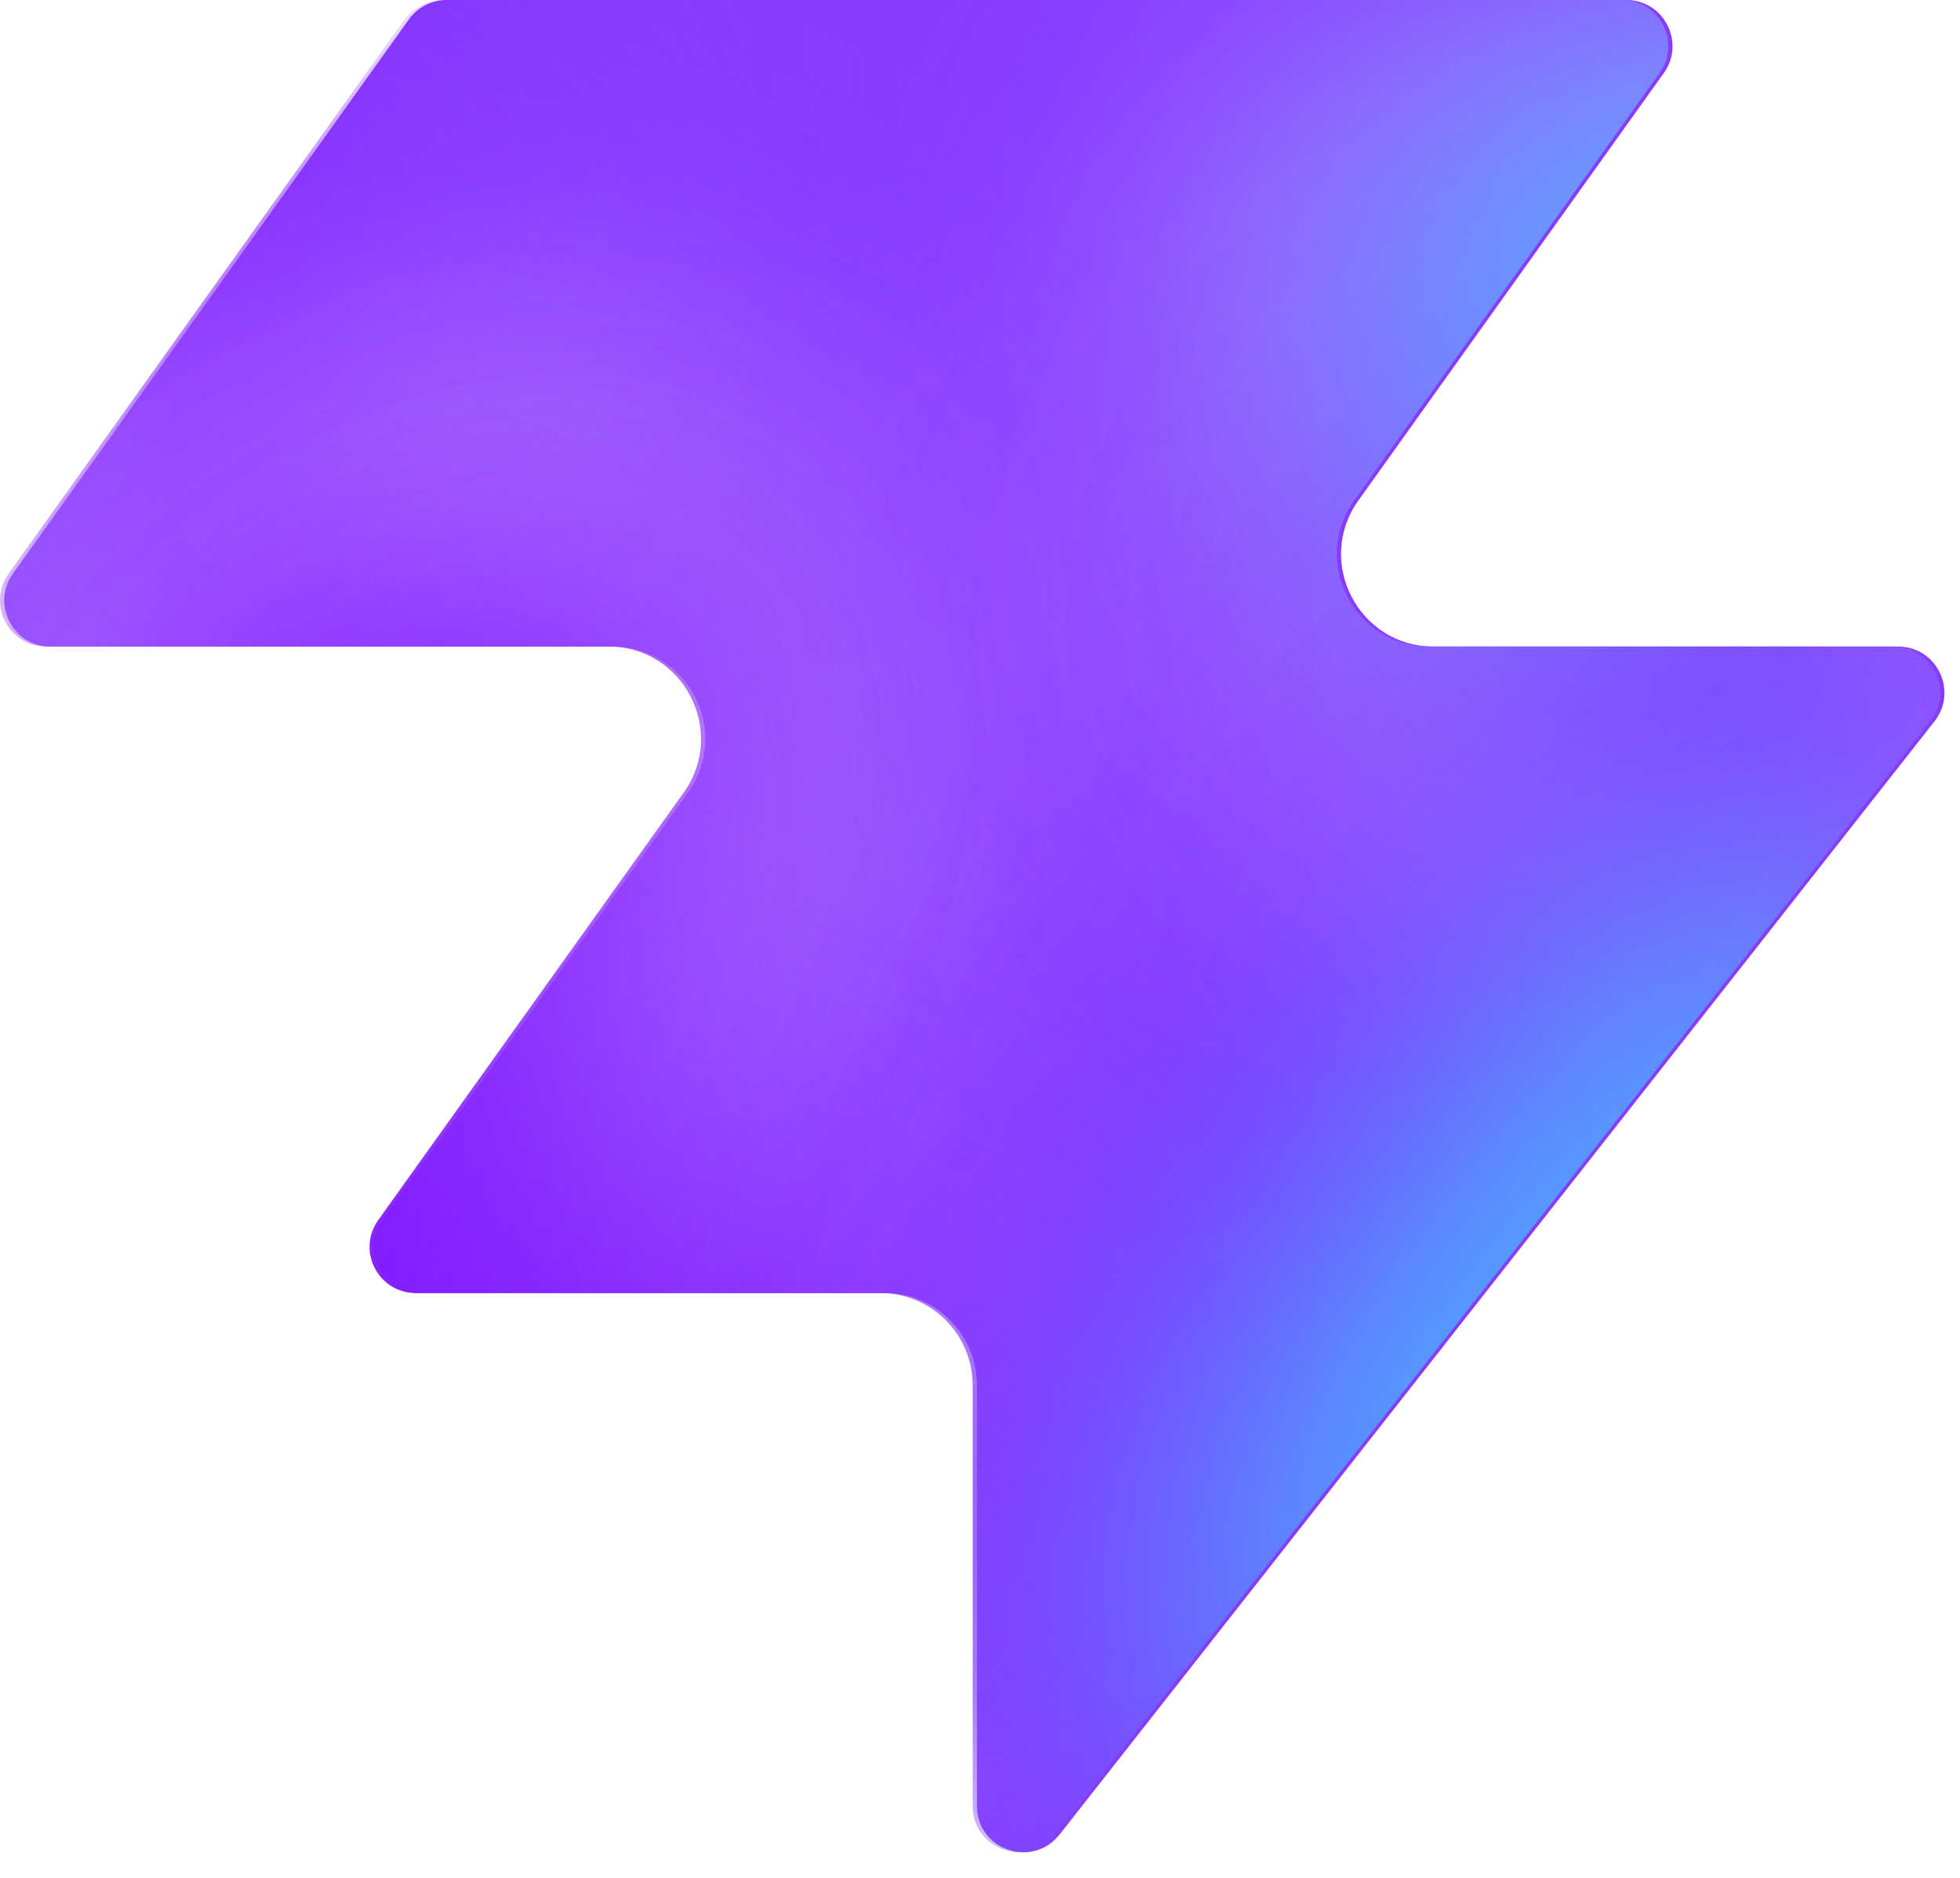
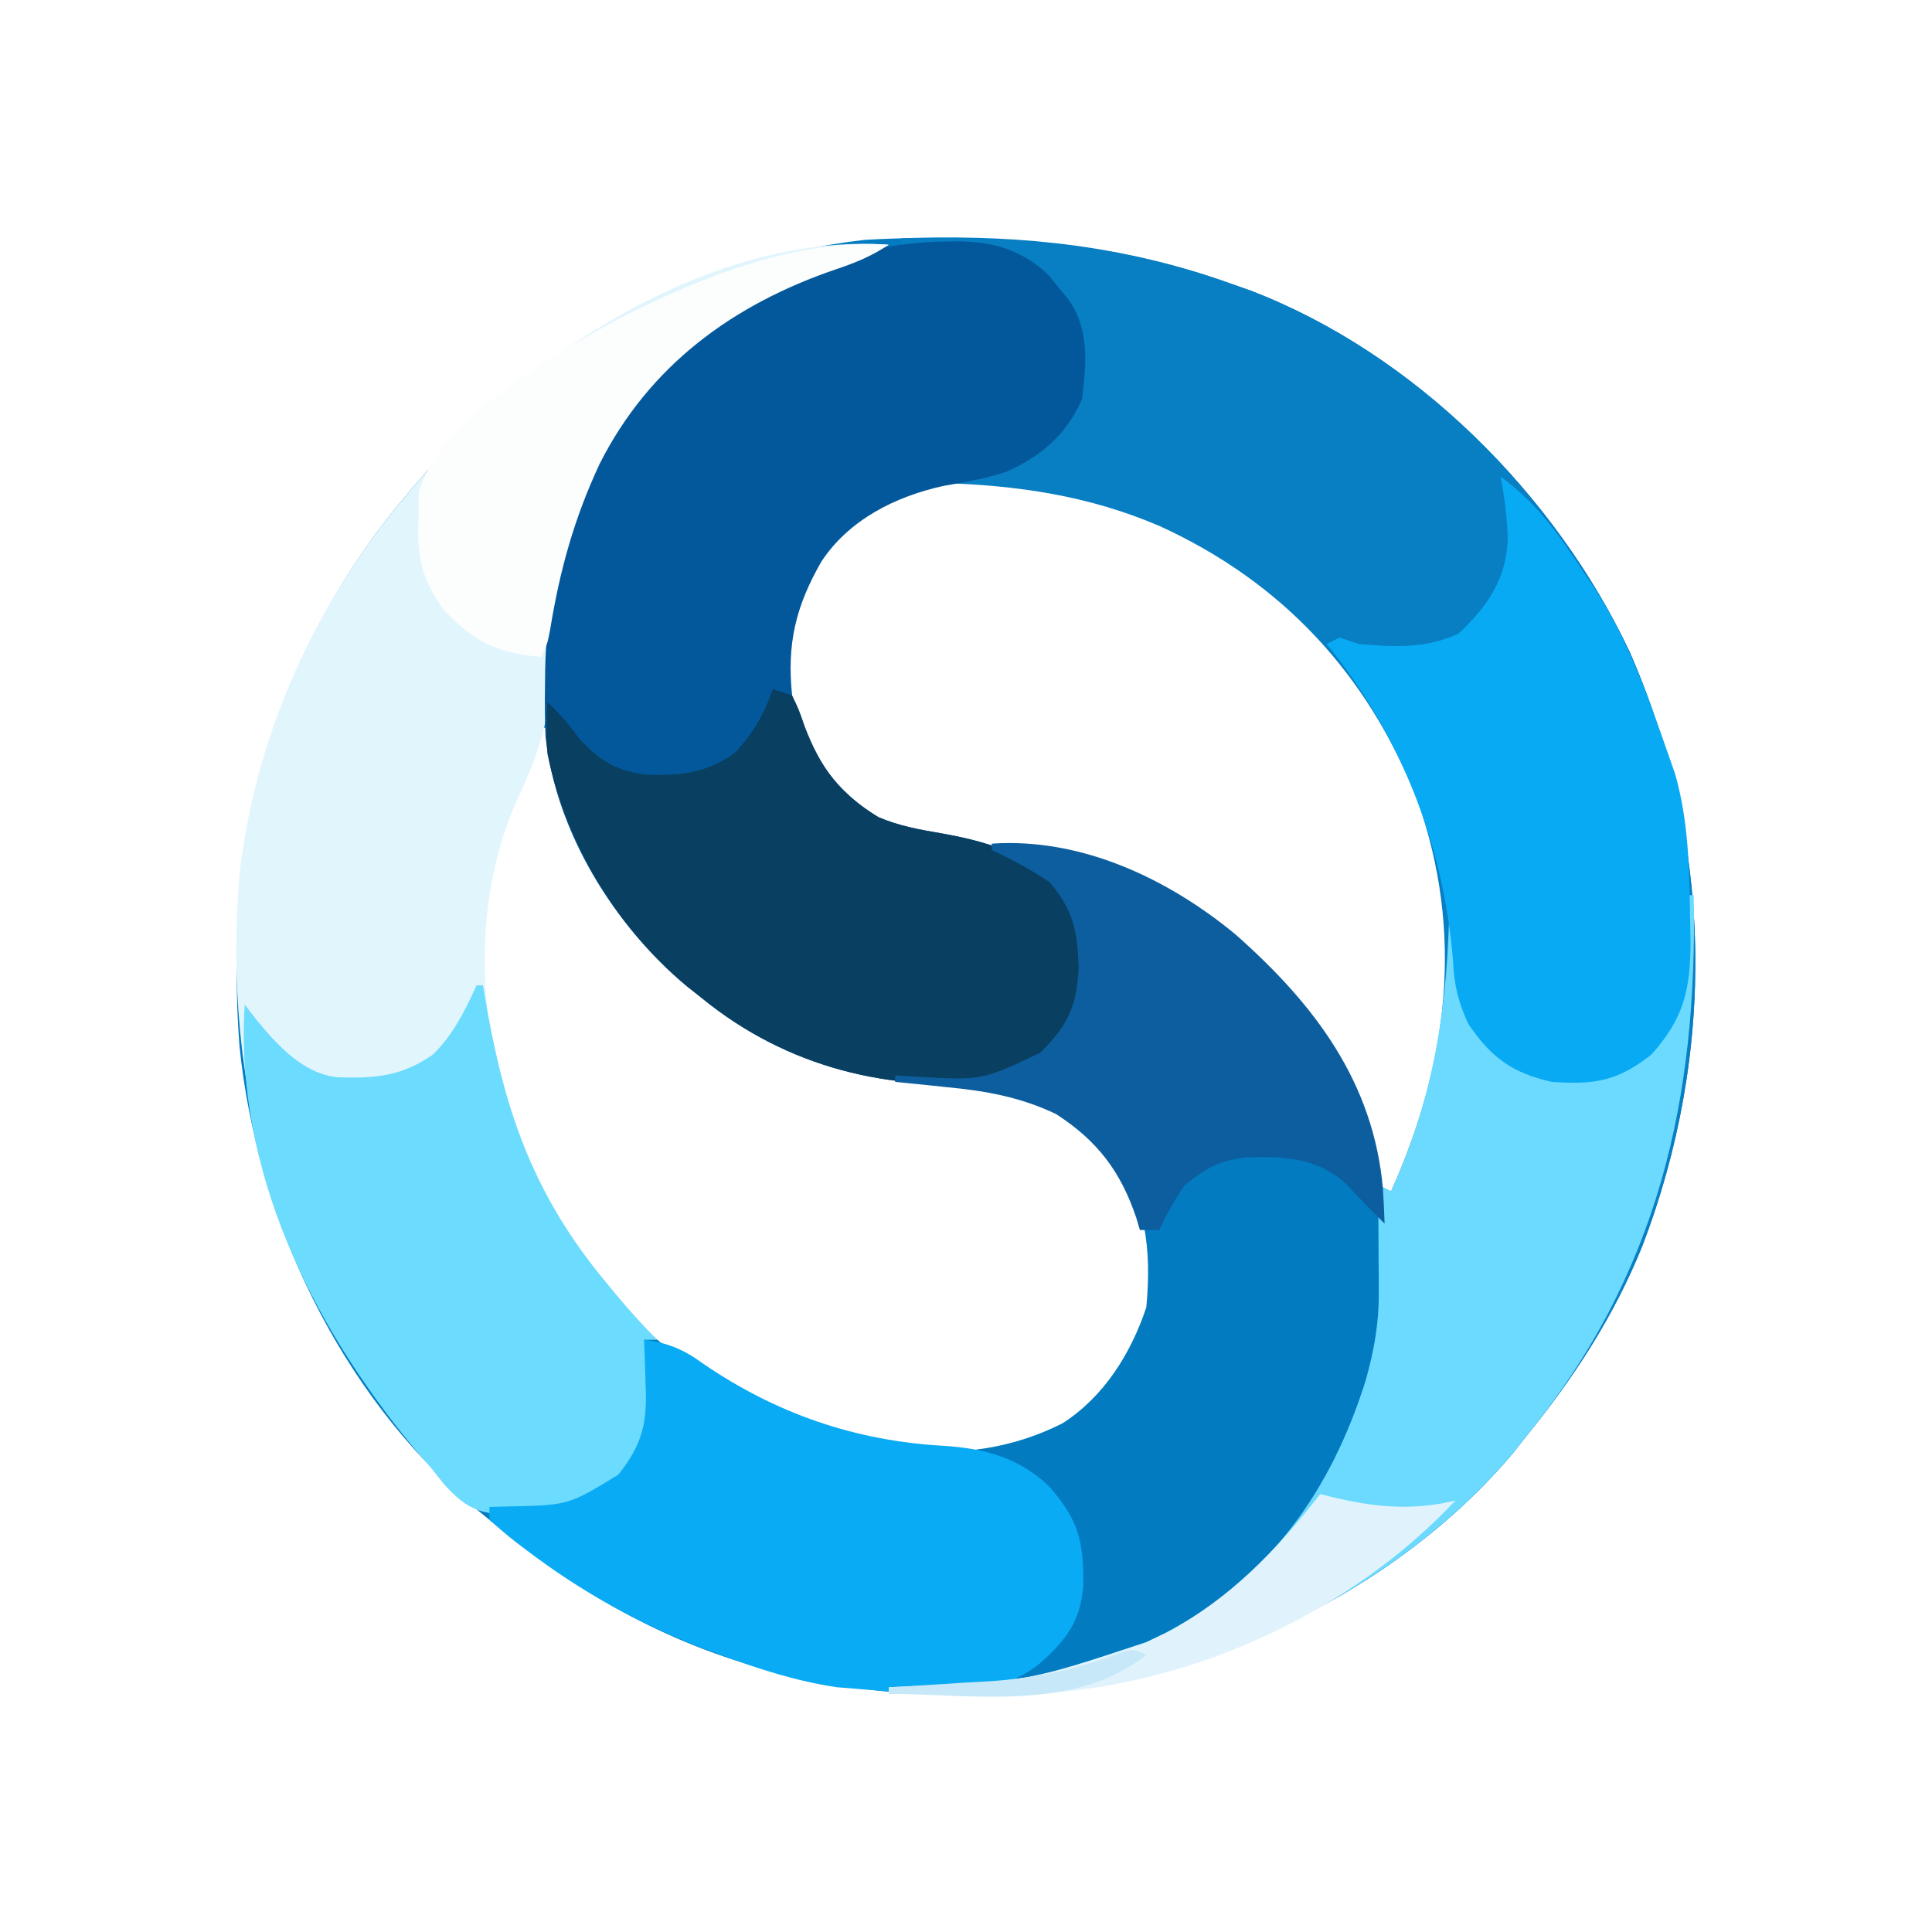
- <svg xmlns="http://www.w3.org/2000/svg" width="48" height="46" fill="none" viewBox="0 0 48 46">
-   <path fill="#863bff" d="M25.946 44.938c-.664.845-2.021.375-2.021-.698V33.937a2.26 2.26 0 0 0-2.262-2.262H10.287c-.92 0-1.456-1.04-.92-1.788l7.48-10.471c1.07-1.497 0-3.578-1.842-3.578H1.237c-.92 0-1.456-1.04-.92-1.788L10.013.474c.214-.297.556-.474.92-.474h28.894c.92 0 1.456 1.04.92 1.788l-7.48 10.471c-1.07 1.498 0 3.579 1.842 3.579h11.377c.943 0 1.473 1.088.89 1.83L25.947 44.94z" style="fill:#863bff;fill:color(display-p3 .525 .23 1);fill-opacity:1" />
-   <mask id="a" width="48" height="46" x="0" y="0" maskUnits="userSpaceOnUse" style="mask-type:alpha">
-     <path fill="#000" d="M25.842 44.938c-.664.844-2.021.375-2.021-.698V33.937a2.26 2.26 0 0 0-2.262-2.262H10.183c-.92 0-1.456-1.04-.92-1.788l7.48-10.471c1.07-1.498 0-3.579-1.842-3.579H1.133c-.92 0-1.456-1.04-.92-1.787L9.91.473c.214-.297.556-.474.92-.474h28.894c.92 0 1.456 1.04.92 1.788l-7.48 10.471c-1.07 1.498 0 3.578 1.842 3.578h11.377c.943 0 1.473 1.088.89 1.832L25.843 44.94z" style="fill:#000;fill-opacity:1" />
-   </mask>
-   <g mask="url(#a)">
-     <g filter="url(#b)">
-       <ellipse cx="5.508" cy="14.704" fill="#ede6ff" rx="5.508" ry="14.704" style="fill:#ede6ff;fill:color(display-p3 .927 .903 1);fill-opacity:1" transform="matrix(.00324 1 1 -.00324 -4.47 31.516)" />
-     </g>
-     <g filter="url(#c)">
-       <ellipse cx="10.399" cy="29.851" fill="#ede6ff" rx="10.399" ry="29.851" style="fill:#ede6ff;fill:color(display-p3 .927 .903 1);fill-opacity:1" transform="matrix(.00324 1 1 -.00324 -39.328 7.883)" />
-     </g>
-     <g filter="url(#d)">
-       <ellipse cx="5.508" cy="30.487" fill="#7e14ff" rx="5.508" ry="30.487" style="fill:#7e14ff;fill:color(display-p3 .492 .077 1);fill-opacity:1" transform="rotate(89.814 -25.913 -14.639)scale(1 -1)" />
-     </g>
-     <g filter="url(#e)">
-       <ellipse cx="5.508" cy="30.599" fill="#7e14ff" rx="5.508" ry="30.599" style="fill:#7e14ff;fill:color(display-p3 .492 .077 1);fill-opacity:1" transform="rotate(89.814 -32.644 -3.334)scale(1 -1)" />
-     </g>
-     <g filter="url(#f)">
-       <ellipse cx="5.508" cy="30.599" fill="#7e14ff" rx="5.508" ry="30.599" style="fill:#7e14ff;fill:color(display-p3 .492 .077 1);fill-opacity:1" transform="matrix(.00324 1 1 -.00324 -34.34 30.47)" />
-     </g>
-     <g filter="url(#g)">
-       <ellipse cx="14.072" cy="22.078" fill="#ede6ff" rx="14.072" ry="22.078" style="fill:#ede6ff;fill:color(display-p3 .927 .903 1);fill-opacity:1" transform="rotate(93.35 24.506 48.493)scale(-1 1)" />
-     </g>
-     <g filter="url(#h)">
-       <ellipse cx="3.47" cy="21.501" fill="#7e14ff" rx="3.47" ry="21.501" style="fill:#7e14ff;fill:color(display-p3 .492 .077 1);fill-opacity:1" transform="rotate(89.009 28.708 47.59)scale(-1 1)" />
-     </g>
-     <g filter="url(#i)">
-       <ellipse cx="3.47" cy="21.501" fill="#7e14ff" rx="3.47" ry="21.501" style="fill:#7e14ff;fill:color(display-p3 .492 .077 1);fill-opacity:1" transform="rotate(89.009 28.708 47.59)scale(-1 1)" />
-     </g>
-     <g filter="url(#j)">
-       <ellipse cx=".387" cy="8.972" fill="#7e14ff" rx="4.407" ry="29.108" style="fill:#7e14ff;fill:color(display-p3 .492 .077 1);fill-opacity:1" transform="rotate(39.51 .387 8.972)" />
-     </g>
-     <g filter="url(#k)">
-       <ellipse cx="47.523" cy="-6.092" fill="#7e14ff" rx="4.407" ry="29.108" style="fill:#7e14ff;fill:color(display-p3 .492 .077 1);fill-opacity:1" transform="rotate(37.892 47.523 -6.092)" />
-     </g>
-     <g filter="url(#l)">
-       <ellipse cx="41.412" cy="6.333" fill="#47bfff" rx="5.971" ry="9.665" style="fill:#47bfff;fill:color(display-p3 .28 .748 1);fill-opacity:1" transform="rotate(37.892 41.412 6.333)" />
-     </g>
-     <g filter="url(#m)">
-       <ellipse cx="-1.879" cy="38.332" fill="#7e14ff" rx="4.407" ry="29.108" style="fill:#7e14ff;fill:color(display-p3 .492 .077 1);fill-opacity:1" transform="rotate(37.892 -1.88 38.332)" />
-     </g>
-     <g filter="url(#n)">
-       <ellipse cx="-1.879" cy="38.332" fill="#7e14ff" rx="4.407" ry="29.108" style="fill:#7e14ff;fill:color(display-p3 .492 .077 1);fill-opacity:1" transform="rotate(37.892 -1.88 38.332)" />
-     </g>
-     <g filter="url(#o)">
-       <ellipse cx="35.651" cy="29.907" fill="#7e14ff" rx="4.407" ry="29.108" style="fill:#7e14ff;fill:color(display-p3 .492 .077 1);fill-opacity:1" transform="rotate(37.892 35.651 29.907)" />
-     </g>
-     <g filter="url(#p)">
-       <ellipse cx="38.418" cy="32.4" fill="#47bfff" rx="5.971" ry="15.297" style="fill:#47bfff;fill:color(display-p3 .28 .748 1);fill-opacity:1" transform="rotate(37.892 38.418 32.4)" />
-     </g>
-   </g>
-   <defs>
-     <filter id="b" width="60.045" height="41.654" x="-19.77" y="16.149" color-interpolation-filters="sRGB" filterUnits="userSpaceOnUse">
-       <feFlood flood-opacity="0" result="BackgroundImageFix" />
-       <feBlend in="SourceGraphic" in2="BackgroundImageFix" result="shape" />
-       <feGaussianBlur result="effect1_foregroundBlur_2002_17158" stdDeviation="7.659" />
-     </filter>
-     <filter id="c" width="90.34" height="51.437" x="-54.613" y="-7.533" color-interpolation-filters="sRGB" filterUnits="userSpaceOnUse">
-       <feFlood flood-opacity="0" result="BackgroundImageFix" />
-       <feBlend in="SourceGraphic" in2="BackgroundImageFix" result="shape" />
-       <feGaussianBlur result="effect1_foregroundBlur_2002_17158" stdDeviation="7.659" />
-     </filter>
-     <filter id="d" width="79.355" height="29.4" x="-49.64" y="2.03" color-interpolation-filters="sRGB" filterUnits="userSpaceOnUse">
-       <feFlood flood-opacity="0" result="BackgroundImageFix" />
-       <feBlend in="SourceGraphic" in2="BackgroundImageFix" result="shape" />
-       <feGaussianBlur result="effect1_foregroundBlur_2002_17158" stdDeviation="4.596" />
-     </filter>
-     <filter id="e" width="79.579" height="29.4" x="-45.045" y="20.029" color-interpolation-filters="sRGB" filterUnits="userSpaceOnUse">
-       <feFlood flood-opacity="0" result="BackgroundImageFix" />
-       <feBlend in="SourceGraphic" in2="BackgroundImageFix" result="shape" />
-       <feGaussianBlur result="effect1_foregroundBlur_2002_17158" stdDeviation="4.596" />
-     </filter>
-     <filter id="f" width="79.579" height="29.4" x="-43.513" y="21.178" color-interpolation-filters="sRGB" filterUnits="userSpaceOnUse">
-       <feFlood flood-opacity="0" result="BackgroundImageFix" />
-       <feBlend in="SourceGraphic" in2="BackgroundImageFix" result="shape" />
-       <feGaussianBlur result="effect1_foregroundBlur_2002_17158" stdDeviation="4.596" />
-     </filter>
-     <filter id="g" width="74.749" height="58.852" x="15.756" y="-17.901" color-interpolation-filters="sRGB" filterUnits="userSpaceOnUse">
-       <feFlood flood-opacity="0" result="BackgroundImageFix" />
-       <feBlend in="SourceGraphic" in2="BackgroundImageFix" result="shape" />
-       <feGaussianBlur result="effect1_foregroundBlur_2002_17158" stdDeviation="7.659" />
-     </filter>
-     <filter id="h" width="61.377" height="25.362" x="23.548" y="2.284" color-interpolation-filters="sRGB" filterUnits="userSpaceOnUse">
-       <feFlood flood-opacity="0" result="BackgroundImageFix" />
-       <feBlend in="SourceGraphic" in2="BackgroundImageFix" result="shape" />
-       <feGaussianBlur result="effect1_foregroundBlur_2002_17158" stdDeviation="4.596" />
-     </filter>
-     <filter id="i" width="61.377" height="25.362" x="23.548" y="2.284" color-interpolation-filters="sRGB" filterUnits="userSpaceOnUse">
-       <feFlood flood-opacity="0" result="BackgroundImageFix" />
-       <feBlend in="SourceGraphic" in2="BackgroundImageFix" result="shape" />
-       <feGaussianBlur result="effect1_foregroundBlur_2002_17158" stdDeviation="4.596" />
-     </filter>
-     <filter id="j" width="56.045" height="63.649" x="-27.636" y="-22.853" color-interpolation-filters="sRGB" filterUnits="userSpaceOnUse">
-       <feFlood flood-opacity="0" result="BackgroundImageFix" />
-       <feBlend in="SourceGraphic" in2="BackgroundImageFix" result="shape" />
-       <feGaussianBlur result="effect1_foregroundBlur_2002_17158" stdDeviation="4.596" />
-     </filter>
-     <filter id="k" width="54.814" height="64.646" x="20.116" y="-38.415" color-interpolation-filters="sRGB" filterUnits="userSpaceOnUse">
-       <feFlood flood-opacity="0" result="BackgroundImageFix" />
-       <feBlend in="SourceGraphic" in2="BackgroundImageFix" result="shape" />
-       <feGaussianBlur result="effect1_foregroundBlur_2002_17158" stdDeviation="4.596" />
-     </filter>
-     <filter id="l" width="33.541" height="35.313" x="24.641" y="-11.323" color-interpolation-filters="sRGB" filterUnits="userSpaceOnUse">
-       <feFlood flood-opacity="0" result="BackgroundImageFix" />
-       <feBlend in="SourceGraphic" in2="BackgroundImageFix" result="shape" />
-       <feGaussianBlur result="effect1_foregroundBlur_2002_17158" stdDeviation="4.596" />
-     </filter>
-     <filter id="m" width="54.814" height="64.646" x="-29.286" y="6.009" color-interpolation-filters="sRGB" filterUnits="userSpaceOnUse">
-       <feFlood flood-opacity="0" result="BackgroundImageFix" />
-       <feBlend in="SourceGraphic" in2="BackgroundImageFix" result="shape" />
-       <feGaussianBlur result="effect1_foregroundBlur_2002_17158" stdDeviation="4.596" />
-     </filter>
-     <filter id="n" width="54.814" height="64.646" x="-29.286" y="6.009" color-interpolation-filters="sRGB" filterUnits="userSpaceOnUse">
-       <feFlood flood-opacity="0" result="BackgroundImageFix" />
-       <feBlend in="SourceGraphic" in2="BackgroundImageFix" result="shape" />
-       <feGaussianBlur result="effect1_foregroundBlur_2002_17158" stdDeviation="4.596" />
-     </filter>
-     <filter id="o" width="54.814" height="64.646" x="8.244" y="-2.416" color-interpolation-filters="sRGB" filterUnits="userSpaceOnUse">
-       <feFlood flood-opacity="0" result="BackgroundImageFix" />
-       <feBlend in="SourceGraphic" in2="BackgroundImageFix" result="shape" />
-       <feGaussianBlur result="effect1_foregroundBlur_2002_17158" stdDeviation="4.596" />
-     </filter>
-     <filter id="p" width="39.409" height="43.623" x="18.713" y="10.588" color-interpolation-filters="sRGB" filterUnits="userSpaceOnUse">
-       <feFlood flood-opacity="0" result="BackgroundImageFix" />
-       <feBlend in="SourceGraphic" in2="BackgroundImageFix" result="shape" />
-       <feGaussianBlur result="effect1_foregroundBlur_2002_17158" stdDeviation="4.596" />
-     </filter>
-   </defs>
+ <svg xmlns="http://www.w3.org/2000/svg" version="1.1" width="300" height="300" viewBox="150 0 300 300">
+   <path d="M0 0 C17.106 -0.444 32.776 1.275 48.938 7.062 C49.987 7.432 51.037 7.802 52.118 8.183 C77.558 17.934 99.457 39.82 111.002 64.32 C123.984 93.936 124.476 126.511 112.932 156.617 C108.512 167.486 102.362 176.978 94.938 186.062 C93.962 187.303 93.962 187.303 92.965 188.57 C83.741 199.624 70.974 209.012 57.938 215.062 C56.345 215.826 56.345 215.826 54.719 216.605 C42.759 222.06 30.135 225.678 16.938 226.062 C15.822 226.101 15.822 226.101 14.684 226.14 C2.694 226.511 -8.402 226.007 -20.062 223.062 C-20.709 222.901 -21.357 222.74 -22.024 222.574 C-38.691 218.303 -52.961 210.079 -66.062 199.062 C-66.944 198.344 -67.825 197.626 -68.734 196.886 C-89.398 179.335 -102.189 152.163 -104.881 125.43 C-107.283 93.98 -99.647 64.389 -79.062 40.062 C-78.629 39.544 -78.195 39.025 -77.749 38.491 C-60.323 17.858 -34.868 3.36 -7.812 0.312 C-5.208 0.153 -2.607 0.078 0 0 Z M-7.062 42.062 C-7.694 42.486 -8.325 42.91 -8.976 43.347 C-14.674 47.7 -18.704 53.982 -20.062 61.062 C-20.986 69.696 -19.083 77.388 -13.812 84.375 C-6.034 91.976 1.636 93.828 12.25 94.5 C30.593 95.779 45.34 103.726 58.024 116.839 C66.416 126.585 70.488 137.607 72.938 150.062 C75.757 146.742 77.074 143.408 78.5 139.312 C79.121 137.556 79.121 137.556 79.754 135.765 C85.868 116.639 84.012 96.631 75.188 78.625 C66.084 61.093 51.283 47.904 32.448 41.78 C29.292 40.811 26.127 39.916 22.938 39.062 C22.295 38.861 21.652 38.66 20.989 38.453 C11.81 36.704 0.842 36.709 -7.062 42.062 Z M-58.062 76.062 C-67.484 96.675 -70.814 117.212 -63.062 139.062 C-55.332 158.45 -41.73 172.763 -23.062 182.062 C-19.12 183.65 -15.155 184.923 -11.062 186.062 C-9.942 186.4 -9.942 186.4 -8.8 186.746 C1.919 189.619 13.008 189.102 22.938 184.062 C29.353 179.947 33.544 173.245 35.938 166.062 C36.763 157.175 35.957 149.245 30.36 142.027 C23.671 134.931 17.222 132.536 7.75 131.5 C5.876 131.262 4.003 131.02 2.129 130.773 C1.234 130.655 0.338 130.538 -0.585 130.417 C-16.823 128.093 -32.454 120.675 -42.941 107.746 C-50.112 97.848 -54.03 87.817 -57.062 76.062 C-57.392 76.062 -57.722 76.062 -58.062 76.062 Z " fill="#027BC1" transform="translate(292.062,36.93799)" />
+   <path d="M0 0 C17.873 -0.35 34.07 0.938 51 7 C52.049 7.37 53.099 7.74 54.18 8.121 C79.62 17.872 101.519 39.758 113.064 64.258 C126.046 93.874 126.538 126.449 114.994 156.555 C110.574 167.424 104.424 176.916 97 186 C96.349 186.828 95.698 187.655 95.027 188.508 C85.803 199.562 73.036 208.95 60 215 C58.407 215.764 58.407 215.764 56.781 216.543 C37.497 225.338 18.882 226.189 -2 226 C-2 225.67 -2 225.34 -2 225 C-1.286 224.966 -0.571 224.931 0.165 224.896 C19.668 224.085 19.668 224.085 38 218 C39.541 217.259 39.541 217.259 41.113 216.504 C57.208 207.976 66.709 194.341 72.055 177.383 C73.358 172.72 74.126 168.547 74.098 163.699 C74.094 162.723 74.091 161.746 74.088 160.74 C74.08 159.733 74.071 158.725 74.062 157.688 C74.058 156.661 74.053 155.634 74.049 154.576 C74.037 152.051 74.021 149.525 74 147 C74.66 147.33 75.32 147.66 76 148 C84.888 128.186 87.433 107.794 80 87 C72.292 67.62 59.095 53.38 40.078 44.691 C29.024 39.949 17.932 38.338 6 38 C6 37.67 6 37.34 6 37 C7.087 36.853 7.087 36.853 8.195 36.703 C15.559 35.564 20.133 34.018 25.375 28.5 C27.771 23.339 27.761 18.596 27 13 C24.841 8.521 22.07 5.818 18 3 C14.439 1.813 11.027 1.649 7.312 1.438 C6.611 1.394 5.909 1.351 5.186 1.307 C3.457 1.201 1.729 1.1 0 1 C0 0.67 0 0.34 0 0 Z " fill="#087EC3" transform="translate(290,37)" />
+   <path d="M0 0 C-2.749 1.833 -5.189 2.805 -8.293 3.851 C-24.19 9.286 -37.159 18.74 -44.875 34 C-49.502 43.865 -51.963 53.007 -52.138 63.948 C-52.333 72.303 -53.927 78.173 -57.5 85.766 C-64.946 101.82 -63.827 121.578 -58 138 C-53.132 150.21 -45.477 160.9 -36 170 C-36.66 170 -37.32 170 -38 170 C-37.67 170.66 -37.34 171.32 -37 172 C-36.507 177.855 -36.143 183.19 -38.688 188.562 C-45.034 195.252 -50.111 196.91 -59.242 197.223 C-64.038 196.938 -65.867 195.953 -69.047 192.469 C-69.691 191.654 -70.336 190.839 -71 190 C-71.879 188.968 -72.759 187.936 -73.641 186.906 C-95.064 161.271 -103.583 130.633 -100.798 97.603 C-98.267 75.925 -89.024 55.573 -75 39 C-74.567 38.482 -74.133 37.963 -73.687 37.429 C-56.649 17.256 -27.526 -1.932 0 0 Z " fill="#E1F5FD" transform="translate(288,38)" />
+   <path d="M0 0 C0.702 -0.006 1.404 -0.013 2.128 -0.019 C7.651 0.118 11.753 1.444 15.801 5.254 C16.279 5.851 16.757 6.448 17.25 7.062 C17.987 7.962 17.987 7.962 18.738 8.879 C22.147 13.487 21.645 19.016 20.938 24.5 C18.548 29.985 14.55 33.402 9.137 35.773 C5.962 36.822 2.745 37.368 -0.543 37.949 C-8.004 39.58 -15.21 43.186 -19.504 49.68 C-23.503 56.63 -24.902 62.461 -24.062 70.5 C-21.77 78.709 -18.035 84.934 -10.66 89.387 C-7.379 90.793 -4.203 91.331 -0.688 91.938 C7.237 93.352 14.722 95.758 19.562 102.625 C21.886 107.592 21.671 113.174 20.938 118.5 C18.197 124.184 13.745 128.055 7.938 130.5 C-9.012 132.116 -24.818 128.275 -38.062 117.5 C-38.844 116.881 -39.625 116.263 -40.43 115.625 C-51.705 106.21 -60.68 91.773 -62.35 76.951 C-62.463 74.376 -62.479 71.827 -62.438 69.25 C-62.428 68.336 -62.419 67.422 -62.409 66.481 C-62.009 48.396 -56.315 32.306 -43.746 19.059 C-31.745 7.674 -16.689 0.129 0 0 Z " fill="#03589B" transform="translate(297.0625,37.5)" />
+   <path d="M0 0 C0.33 0 0.66 0 1 0 C1.626 31.69 -4.507 58.926 -25 84 C-25.651 84.828 -26.302 85.655 -26.973 86.508 C-36.197 97.562 -48.964 106.95 -62 113 C-63.062 113.509 -64.124 114.018 -65.219 114.543 C-84.503 123.338 -103.118 124.189 -124 124 C-124 123.67 -124 123.34 -124 123 C-123.286 122.966 -122.571 122.931 -121.835 122.896 C-102.332 122.085 -102.332 122.085 -84 116 C-82.459 115.259 -82.459 115.259 -80.887 114.504 C-64.792 105.976 -55.291 92.341 -49.945 75.383 C-48.642 70.72 -47.874 66.547 -47.902 61.699 C-47.906 60.723 -47.909 59.746 -47.912 58.74 C-47.92 57.733 -47.929 56.725 -47.938 55.688 C-47.942 54.661 -47.947 53.634 -47.951 52.576 C-47.963 50.051 -47.979 47.525 -48 45 C-47.34 45.33 -46.68 45.66 -46 46 C-39.673 31.895 -37.493 19.302 -37 4 C-36.67 4 -36.34 4 -36 4 C-35.974 4.701 -35.948 5.402 -35.922 6.125 C-35.544 12.442 -34.866 17.829 -31 23 C-25.414 27.539 -21.109 28.482 -14 28 C-8.134 26.179 -5.45 23.871 -2 19 C-0.762 15.287 -0.644 11.687 -0.438 7.812 C-0.373 6.688 -0.373 6.688 -0.307 5.541 C-0.201 3.694 -0.1 1.847 0 0 Z " fill="#6BDAFE" transform="translate(412,139)" />
+   <path d="M0 0 C0.33 0 0.66 0 1 0 C1.219 1.281 1.438 2.563 1.664 3.883 C4.616 20.33 9.156 32.906 20 46 C20.607 46.736 21.214 47.472 21.84 48.23 C23.815 50.572 25.834 52.834 28 55 C27.34 55 26.68 55 26 55 C26.33 55.66 26.66 56.32 27 57 C27.493 62.855 27.857 68.19 25.312 73.562 C18.966 80.252 13.889 81.91 4.758 82.223 C-0.038 81.938 -1.867 80.953 -5.047 77.469 C-5.691 76.654 -6.336 75.839 -7 75 C-7.879 73.968 -8.759 72.936 -9.641 71.906 C-25.701 52.689 -37.597 28.509 -36 3 C-35.404 3.768 -34.809 4.537 -34.195 5.328 C-30.926 9.307 -27.019 13.644 -21.68 14.273 C-15.833 14.485 -11.566 14.156 -6.727 10.711 C-3.629 7.641 -1.785 3.94 0 0 Z " fill="#6BDBFE" transform="translate(224,153)" />
+   <path d="M0 0 C3.766 0.552 6.121 1.517 9.188 3.75 C20.472 11.483 32.762 15.732 46.438 16.5 C52.793 16.897 58.132 18.289 62.852 22.75 C67.459 27.99 68.307 31.26 68.207 38.246 C67.79 43.799 65.468 46.752 61.438 50.312 C53.301 56.98 39.992 54.695 30 54 C23.765 53.076 17.887 51.21 12 49 C10.885 48.593 9.77 48.185 8.621 47.766 C-1.095 43.944 -9.885 39.056 -18.188 32.75 C-18.765 32.313 -19.342 31.877 -19.937 31.427 C-21.333 30.336 -22.673 29.173 -24 28 C-24 27.34 -24 26.68 -24 26 C-23.059 25.974 -22.118 25.948 -21.148 25.922 C-11.759 25.737 -11.759 25.737 -4 21 C-0.285 16.38 0.542 12.915 0.25 7.125 C0.223 6.092 0.223 6.092 0.195 5.039 C0.149 3.359 0.077 1.679 0 0 Z " fill="#09ABF4" transform="translate(250,208)" />
+   <path d="M0 0 C0.99 0.33 1.98 0.66 3 1 C4.027 3.109 4.027 3.109 4.938 5.75 C7.398 12.228 10.454 16.295 16.402 19.887 C19.684 21.293 22.859 21.831 26.375 22.438 C34.3 23.852 41.785 26.258 46.625 33.125 C48.948 38.092 48.733 43.674 48 49 C45.259 54.684 40.807 58.555 35 61 C18.051 62.616 2.244 58.775 -11 48 C-12.172 47.072 -12.172 47.072 -13.367 46.125 C-24.259 37.03 -32.145 23.956 -35 10 C-35.204 7.272 -35.152 4.74 -35 2 C-33.164 3.744 -31.682 5.439 -30.188 7.5 C-27.09 11.039 -24.33 12.723 -19.602 13.285 C-14.339 13.467 -10.448 13.071 -6 10 C-3.074 6.911 -1.377 4.015 0 0 Z " fill="#093F60" transform="translate(270,107)" />
+   <path d="M0 0 C5.681 4.157 9.185 9.131 13 15 C13.505 15.739 14.011 16.477 14.531 17.238 C19.707 25.208 22.901 34.066 26 43 C26.366 44.047 26.732 45.093 27.109 46.172 C29.245 53.628 29.332 61.17 29.438 68.875 C29.46 69.958 29.482 71.041 29.506 72.156 C29.483 79.629 28.52 84.075 23.438 89.742 C18.173 93.891 14.668 94.445 8 94 C1.8 92.609 -1.446 90.227 -5 85 C-6.565 81.622 -7.223 78.892 -7.375 75.188 C-8.828 57.122 -15.565 40.019 -27 26 C-26.34 25.67 -25.68 25.34 -25 25 C-24.01 25.33 -23.02 25.66 -22 26 C-16.46 26.488 -11.601 26.743 -6.5 24.375 C-2.02 20.119 0.888 15.96 1.125 9.688 C1.012 6.354 0.638 3.268 0 0 Z " fill="#08AAF4" transform="translate(383,74)" />
+   <path d="M0 0 C13.868 -0.946 27.349 5.422 37.848 14.098 C50.066 24.897 59.299 36.982 60.75 53.688 C60.849 55.458 60.938 57.228 61 59 C58.978 56.991 56.983 54.982 55.062 52.875 C50.527 48.752 45.604 48.557 39.723 48.691 C35.426 49.178 33.408 50.288 30 53 C28.363 55.276 27.223 57.455 26 60 C25.01 60 24.02 60 23 60 C22.816 59.371 22.631 58.742 22.441 58.094 C19.995 50.874 16.43 46.168 10 42 C4.483 39.355 -0.951 38.384 -7 37.812 C-7.775 37.731 -8.549 37.649 -9.348 37.564 C-11.231 37.367 -13.115 37.182 -15 37 C-15 36.67 -15 36.34 -15 36 C-13.407 36.087 -13.407 36.087 -11.781 36.176 C-1.509 36.772 -1.509 36.772 7.516 32.465 C11.872 28.166 13.257 25.164 13.5 19.062 C13.27 13.429 12.636 10.345 9 6 C6.117 4.055 3.153 2.462 0 1 C0 0.67 0 0.34 0 0 Z " fill="#0C5E9F" transform="translate(304,131)" />
+   <path d="M0 0 C-2.749 1.833 -5.189 2.805 -8.293 3.851 C-24.189 9.286 -37.161 18.74 -44.875 34 C-48.829 42.447 -51.084 50.569 -52.57 59.75 C-53 62 -53 62 -54 64 C-60.737 63.461 -64.722 61.531 -69.25 56.5 C-72.753 51.495 -73.311 48.124 -73 42 C-73 40.845 -73 39.69 -73 38.5 C-69.71 26.985 -52.187 17.194 -42.152 11.59 C-29.426 5.172 -14.439 -1.013 0 0 Z " fill="#FCFDFD" transform="translate(288,38)" />
+   <path d="M0 0 C0.568 0.144 1.137 0.289 1.723 0.438 C8.359 2.033 14.275 2.63 21 1 C4.891 18.183 -19.156 29.354 -42.719 30.918 C-50.811 31.12 -58.906 31.073 -67 31 C-67 30.67 -67 30.34 -67 30 C-66.286 29.966 -65.571 29.931 -64.835 29.896 C-45.332 29.085 -45.332 29.085 -27 23 C-25.973 22.506 -24.945 22.013 -23.887 21.504 C-14.049 16.291 -6.805 8.727 0 0 Z " fill="#E0F3FD" transform="translate(355,232)" />
+   <path d="M0 0 C-11.283 8.761 -26.438 6.123 -40 6 C-40 5.67 -40 5.34 -40 5 C-39.275 4.96 -38.55 4.921 -37.804 4.88 C-34.451 4.687 -31.101 4.469 -27.75 4.25 C-26.041 4.157 -26.041 4.157 -24.297 4.062 C-17.147 3.575 -11.035 2.309 -4.337 -0.267 C-2 -1 -2 -1 0 0 Z " fill="#C7E8F8" transform="translate(328,257)" />
</svg>
